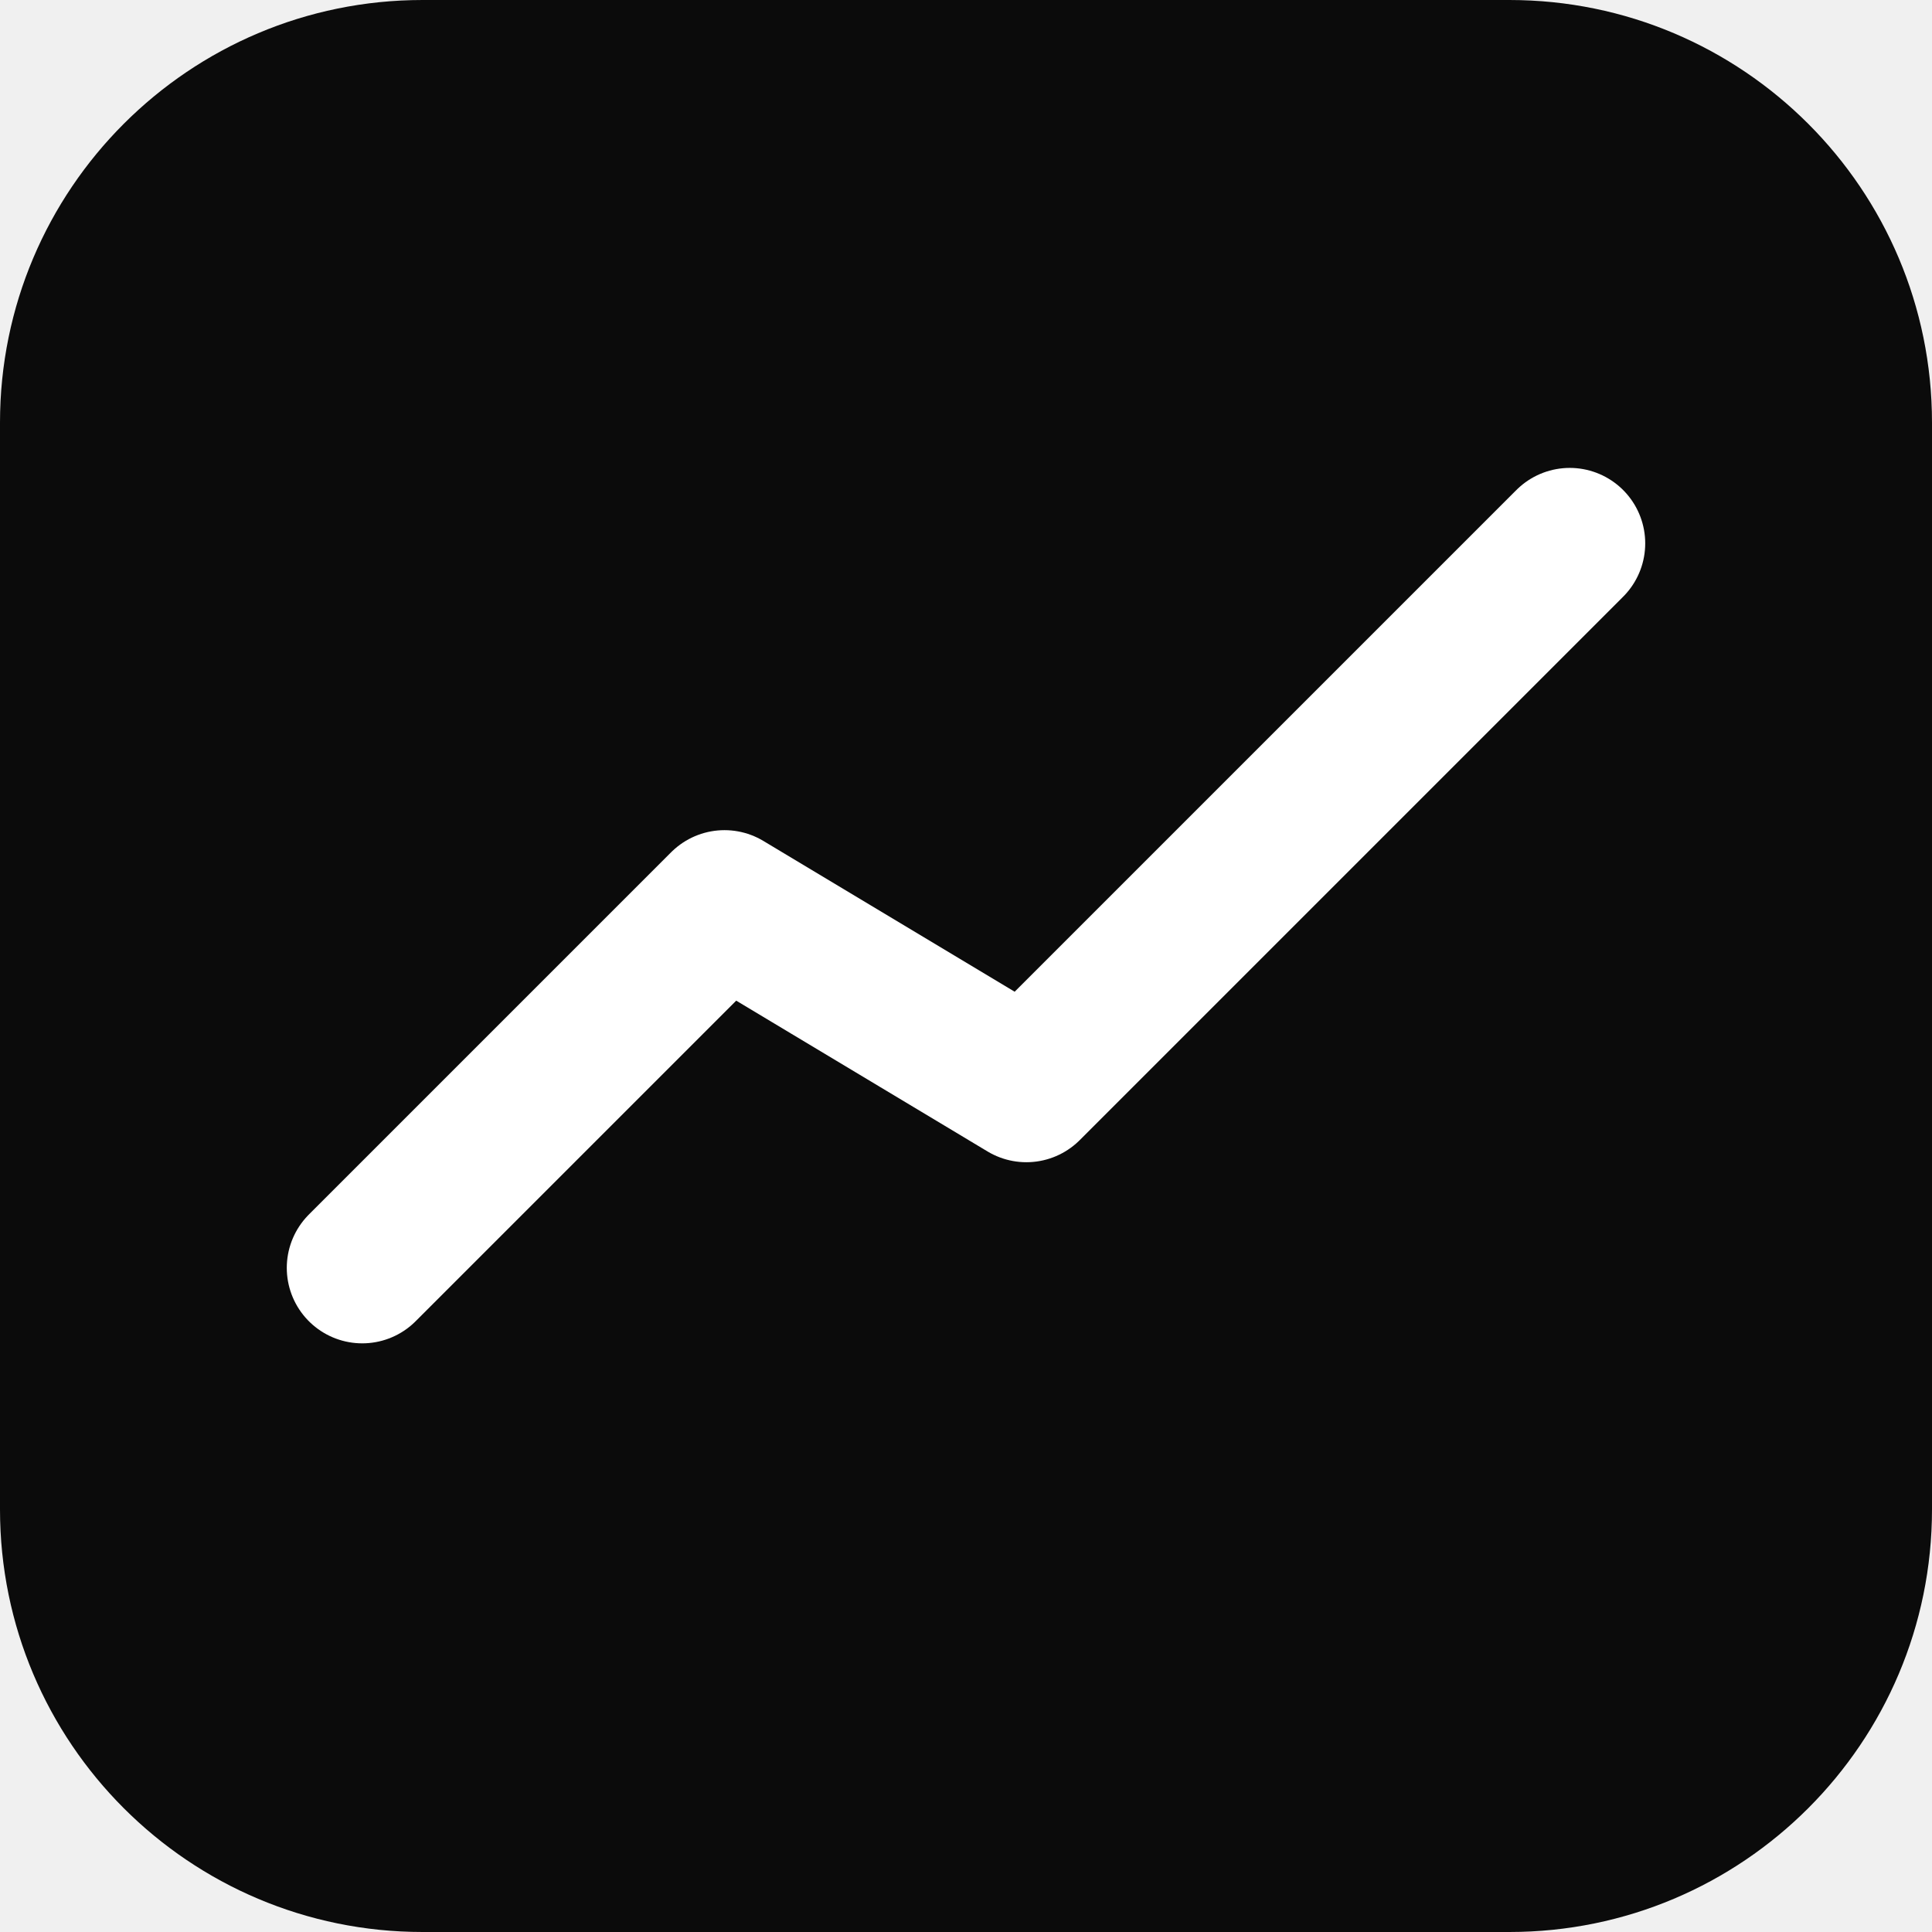
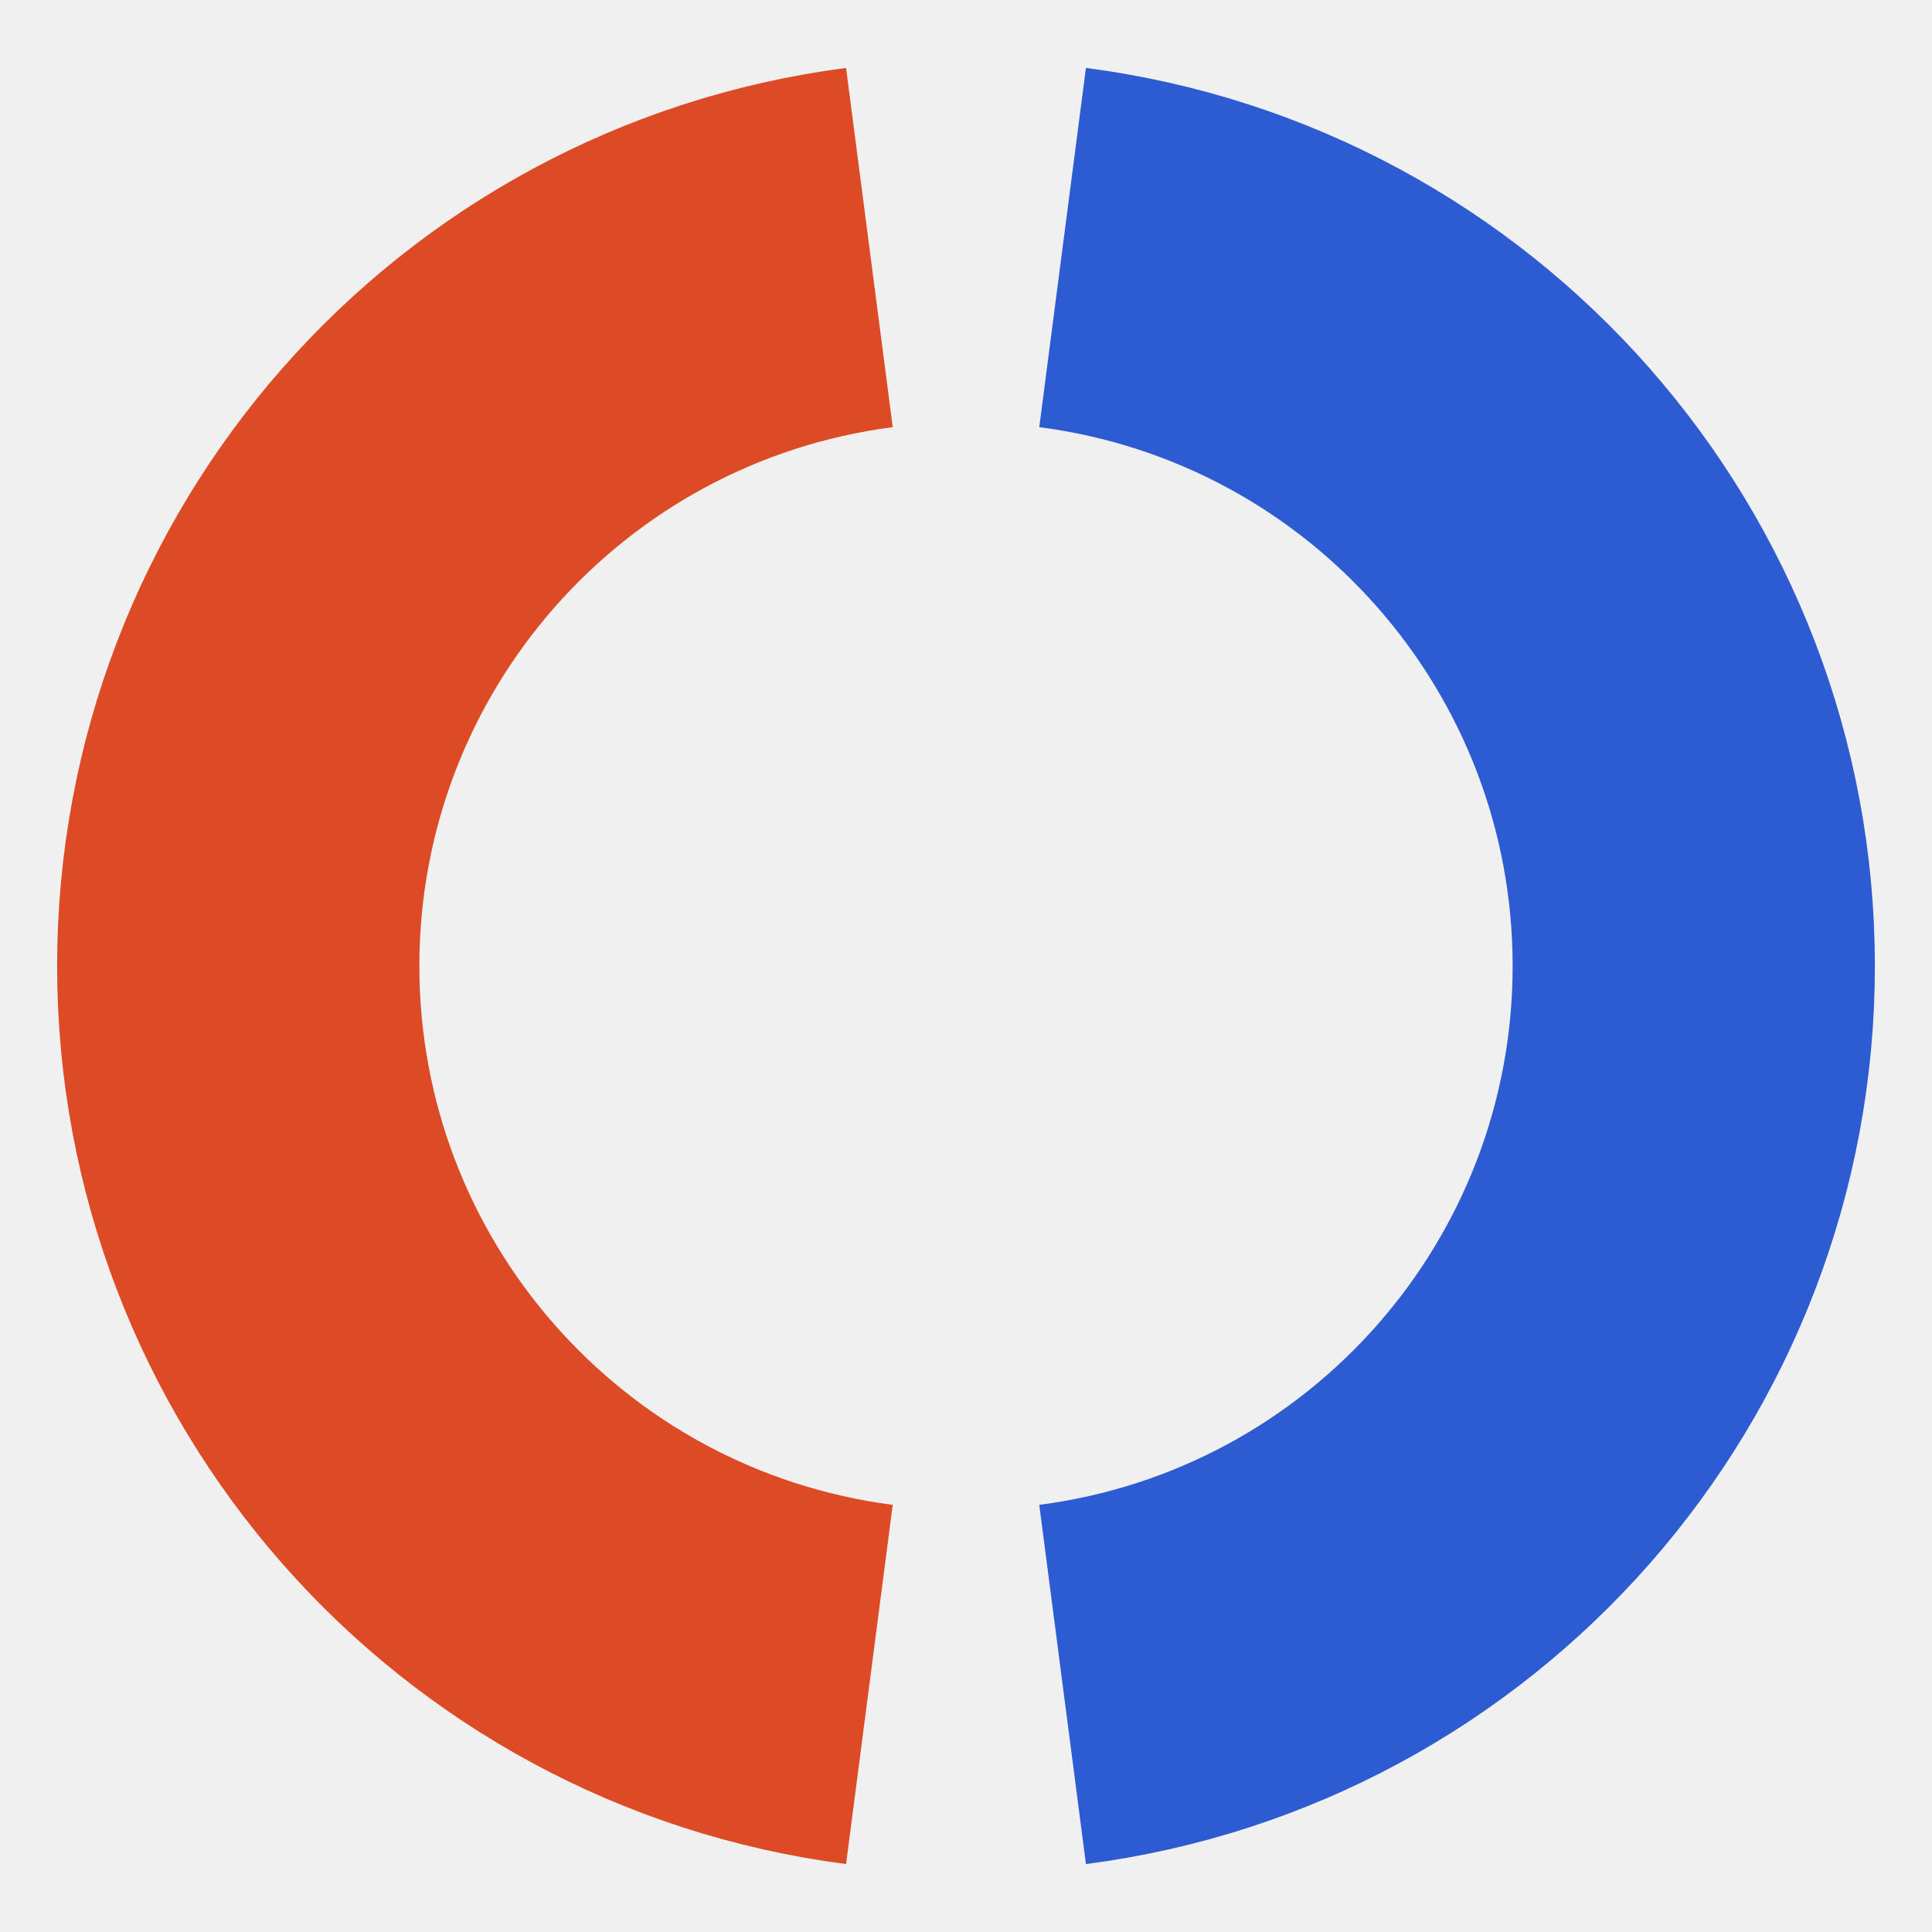
<svg xmlns="http://www.w3.org/2000/svg" viewBox="0 0 32 32">
-   <rect width="32" height="32" rx="7" fill="#0b0b0b" />
-   <polyline points="6,21 12,15 17,18 26,9" fill="none" stroke="#fff" stroke-width="2.5" stroke-linecap="round" stroke-linejoin="round" />
+   <path d="M14.4 4.1 A12 12 0 0 0 14.4 27.9" stroke="#dd4b26" stroke-width="6" fill="none" />
+   <path d="M17.6 4.1 A12 12 0 0 1 17.6 27.9" stroke="#2d5bd2" stroke-width="6" fill="none" />
</svg>
